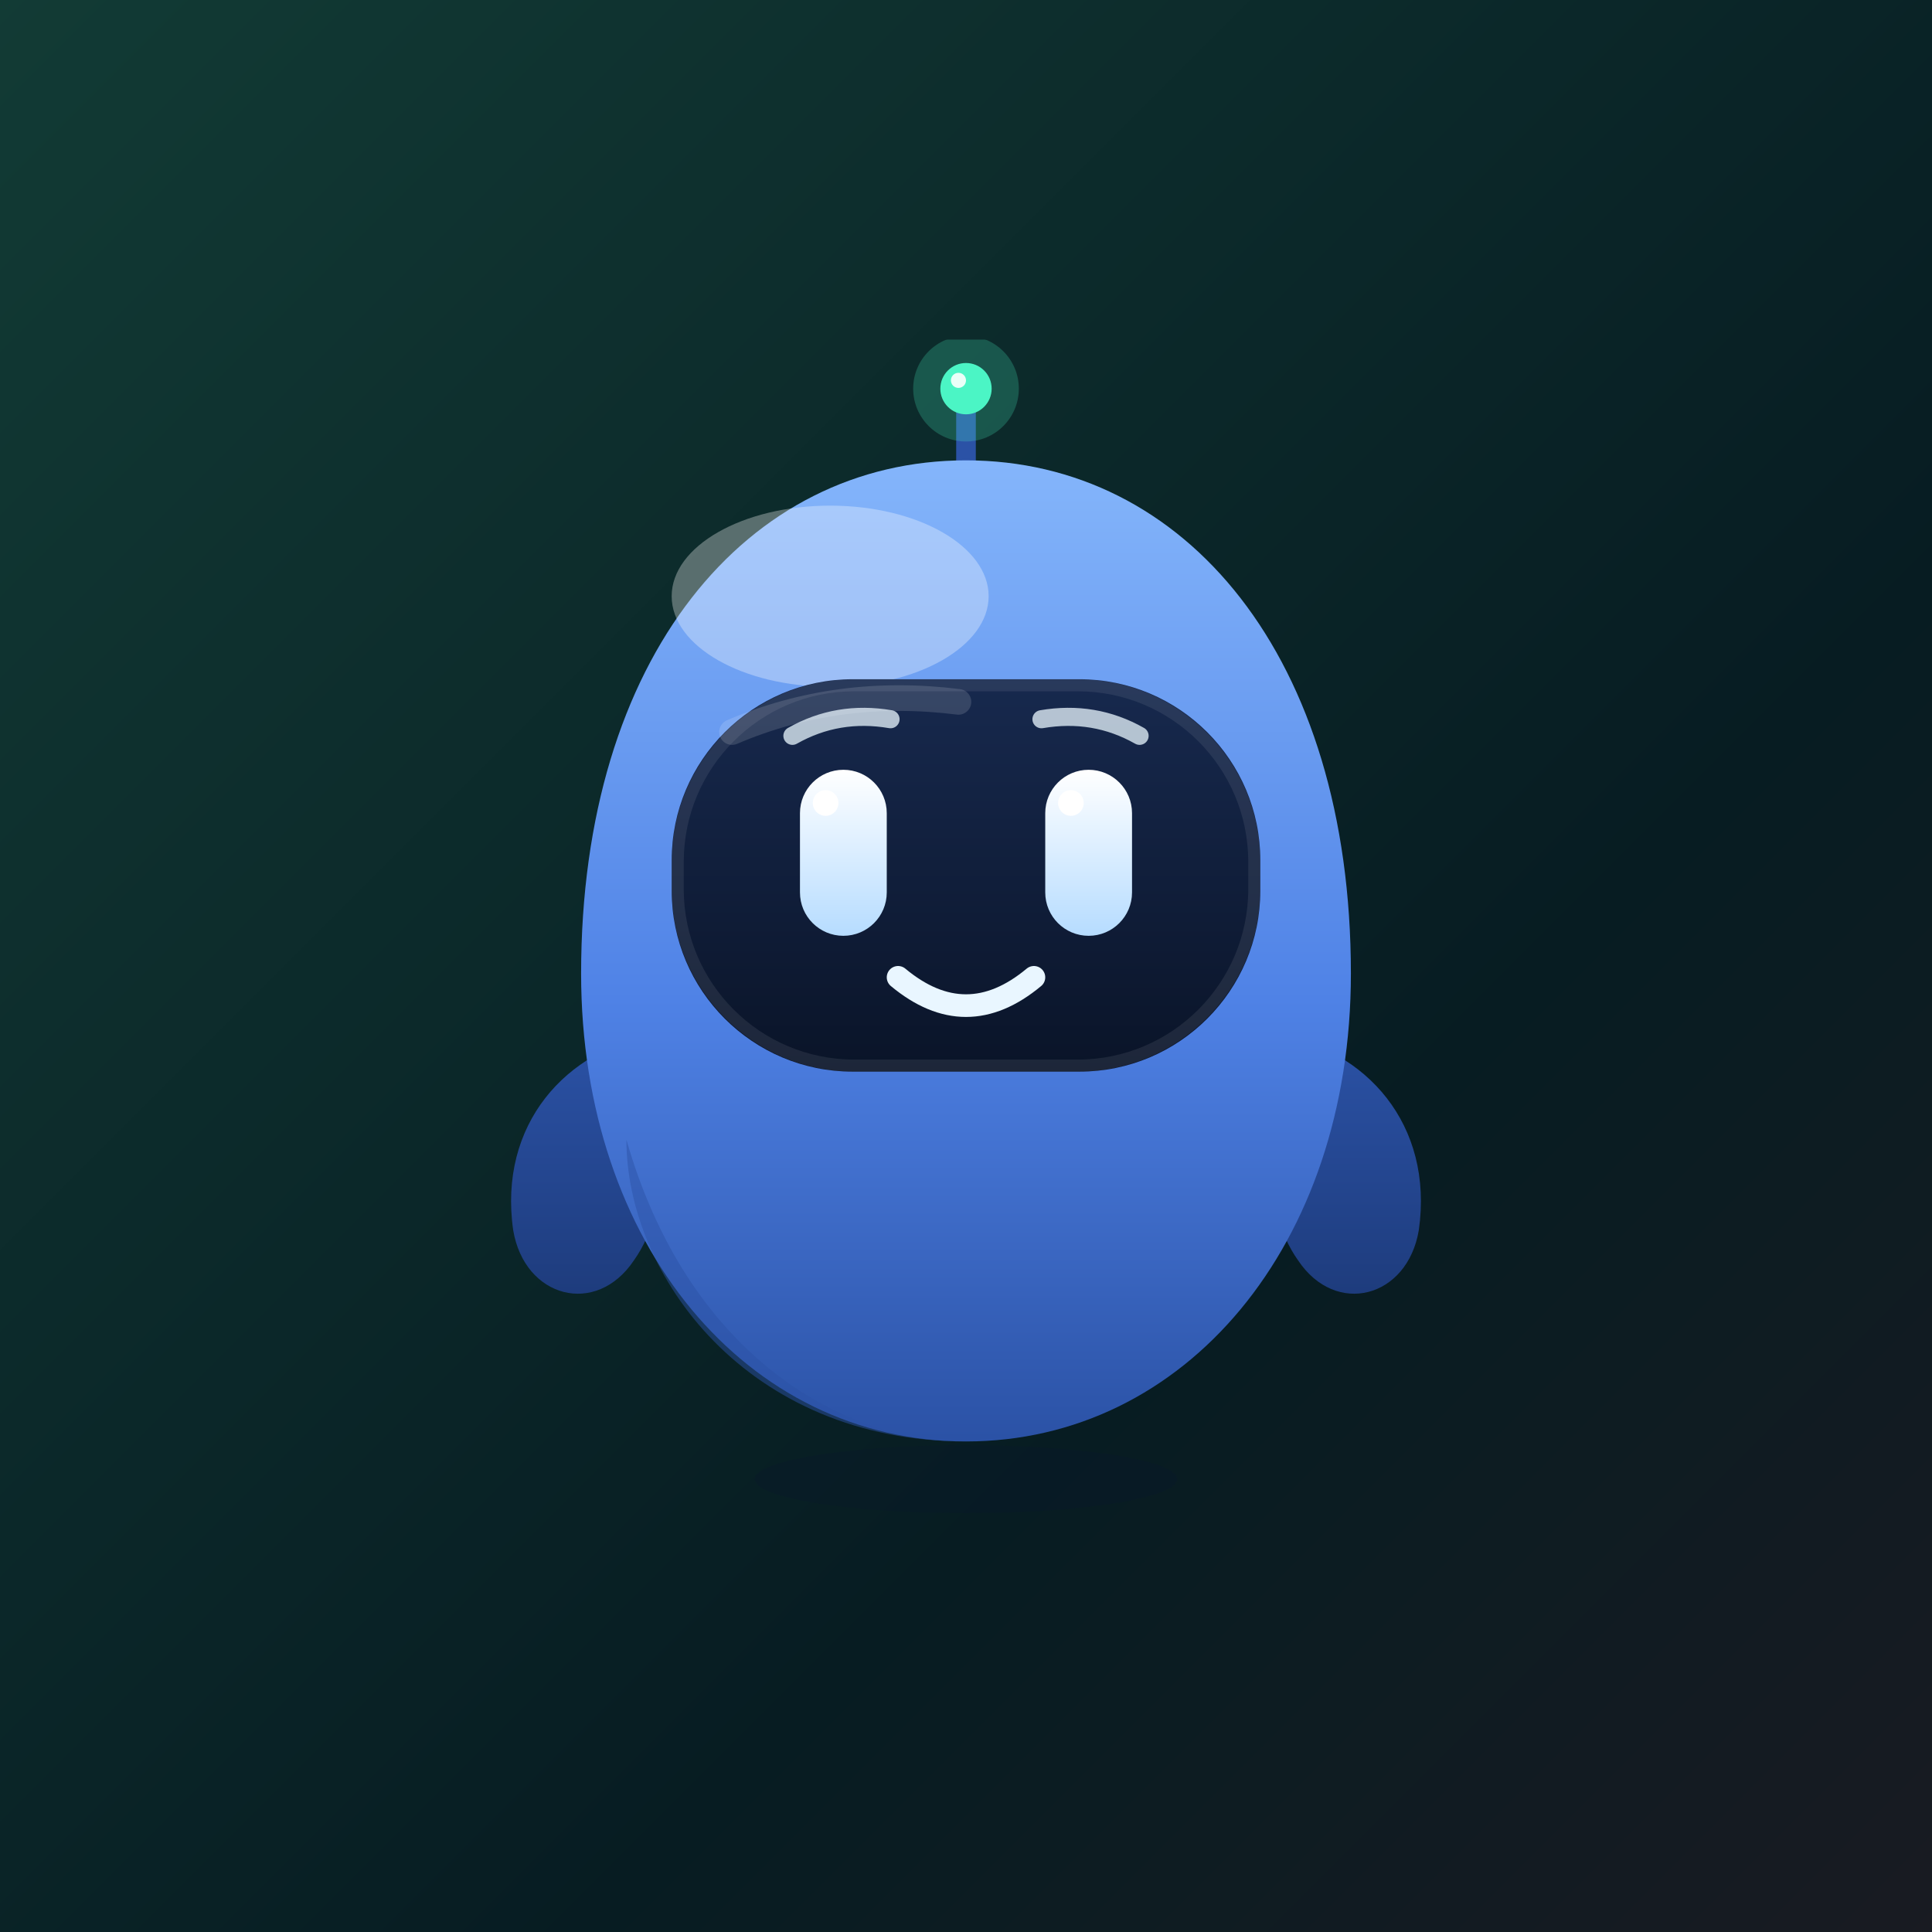
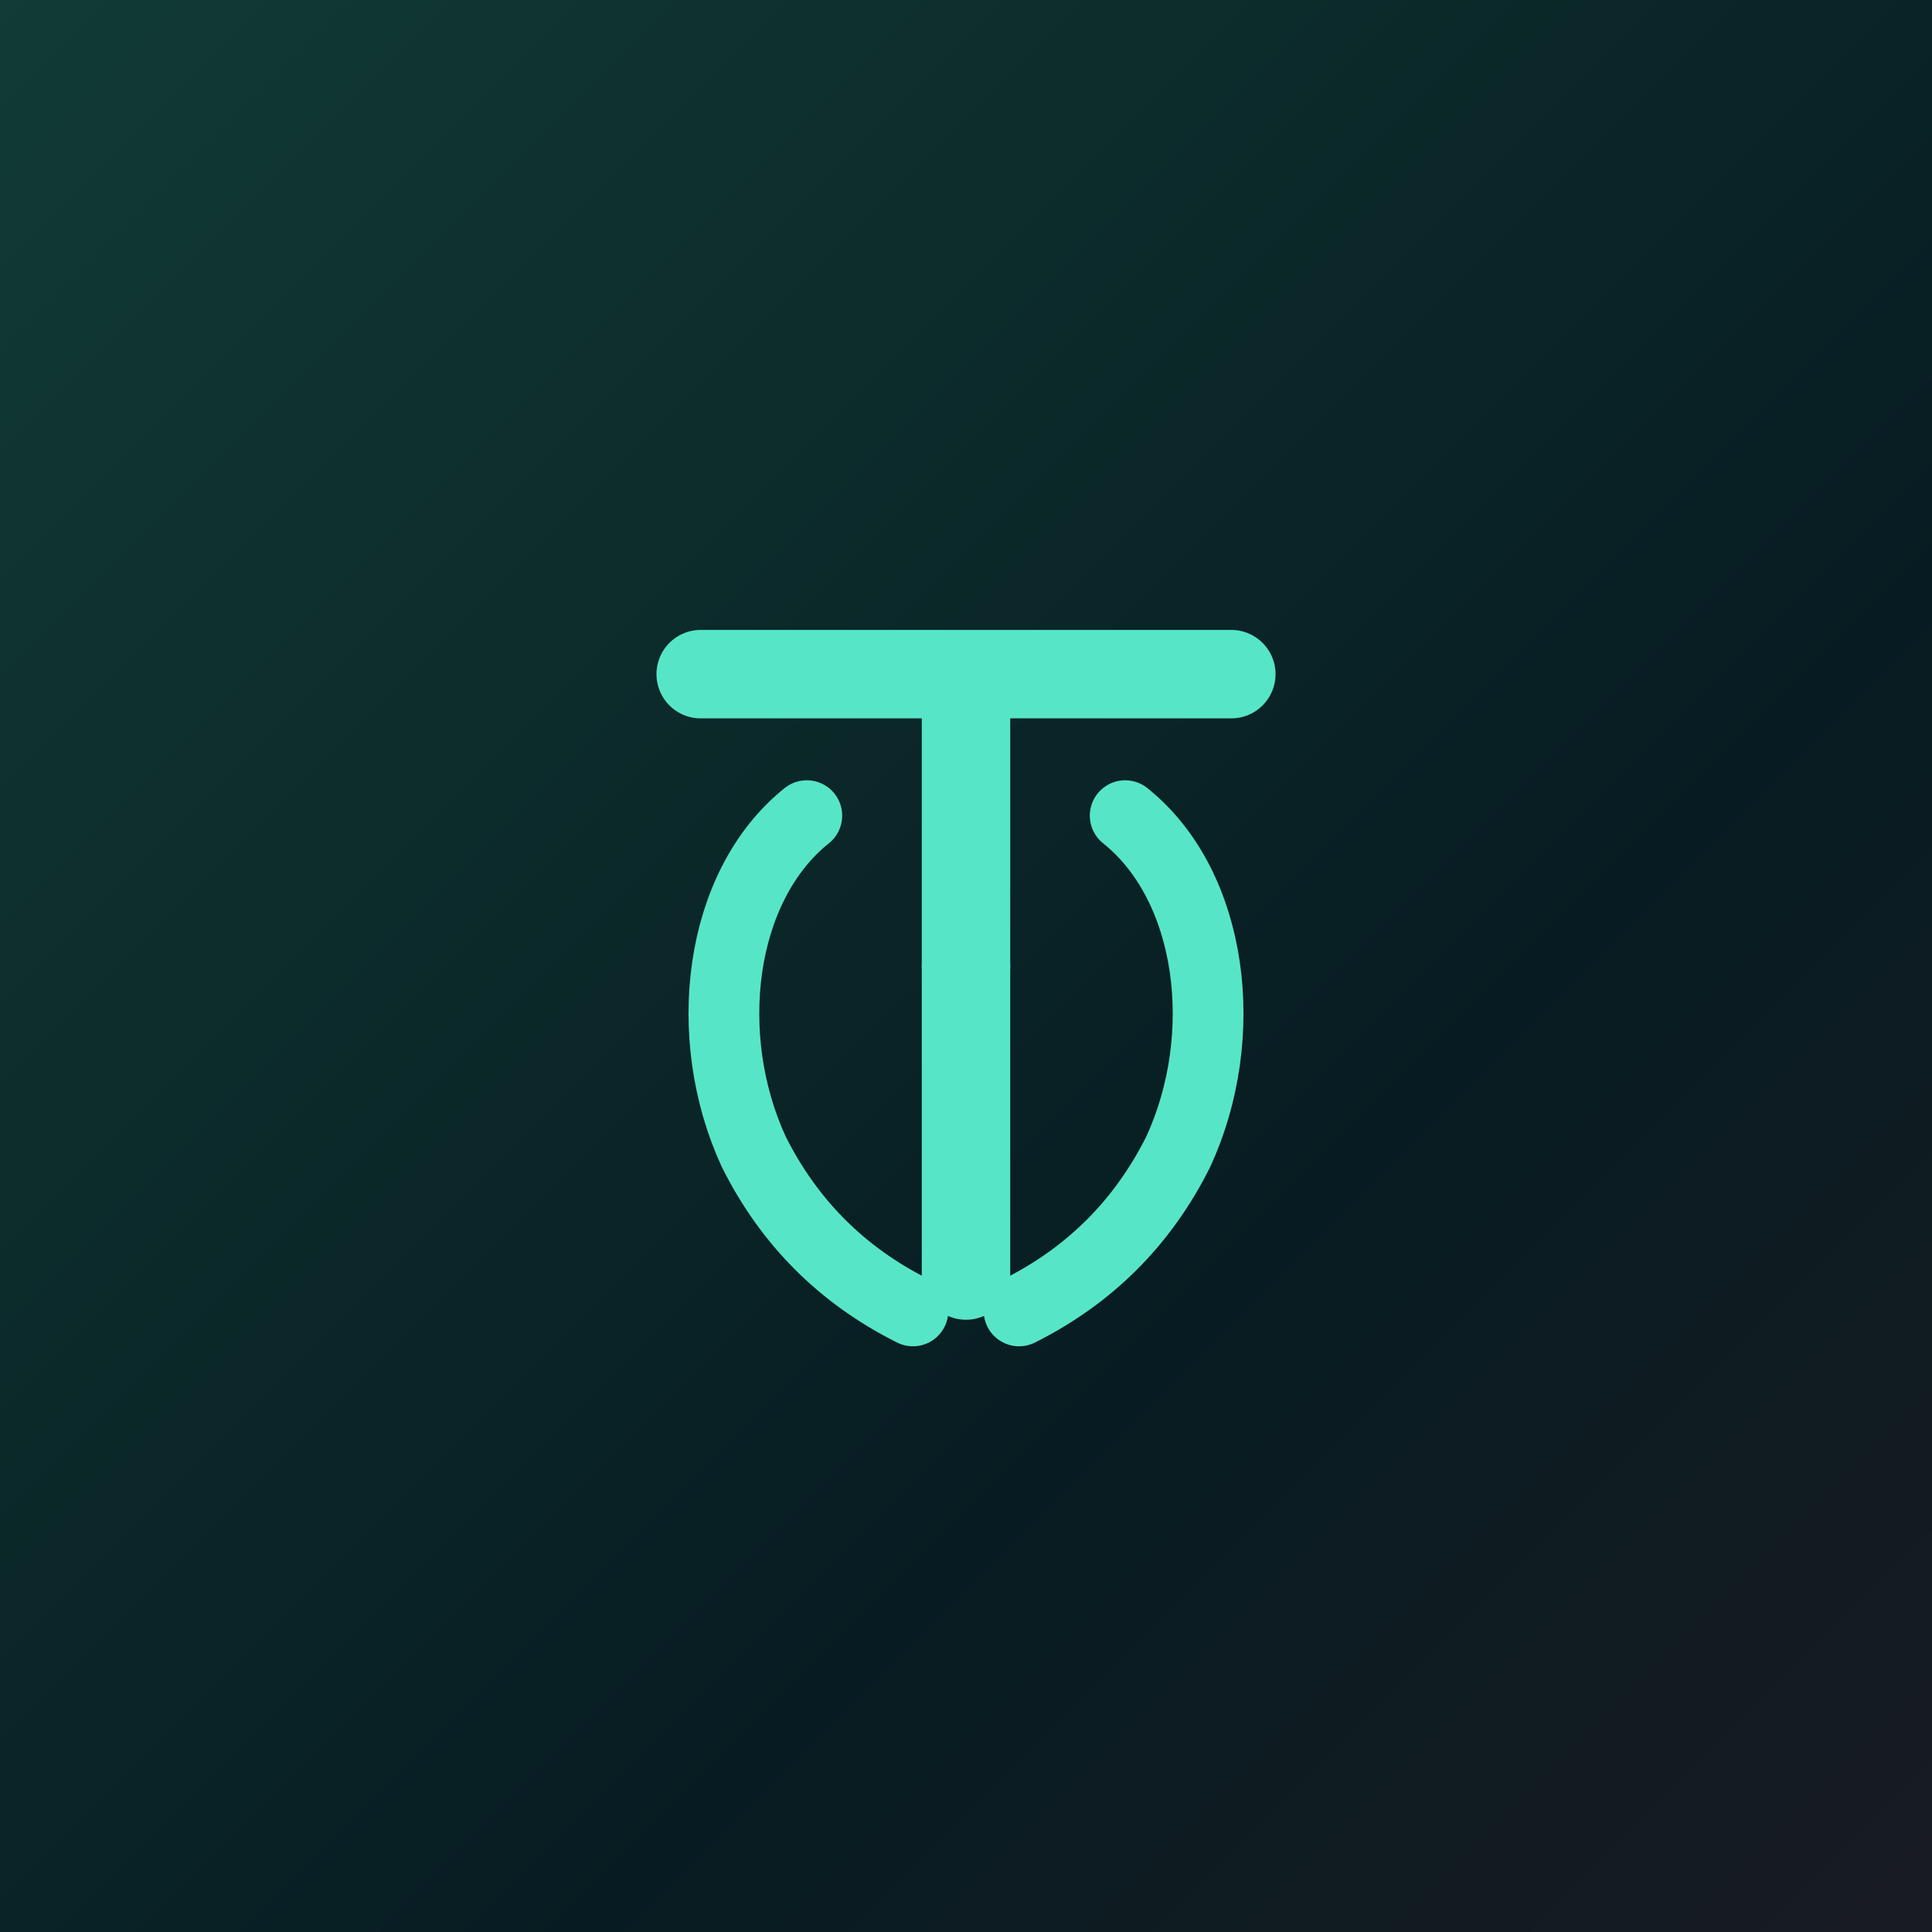
<svg xmlns="http://www.w3.org/2000/svg" width="1024" height="1024" viewBox="0 0 1024 1024">
  <defs>
    <linearGradient id="bg" x1="0" y1="0" x2="1" y2="1">
      <stop offset="0%" stop-color="#123b35" />
      <stop offset="65%" stop-color="#071c22" />
      <stop offset="100%" stop-color="#191b22" />
    </linearGradient>
  </defs>
  <rect width="1024" height="1024" fill="url(#bg)" />
-   <svg viewBox="0 0 150 158" x="212" y="180" width="600" height="632">
-     <defs>
-       <linearGradient id="mxg-body" x1="0" y1="0" x2="0" y2="1">
-         <stop offset="0%" stop-color="#84b5fb" />
-         <stop offset="55%" stop-color="#4f82e6" />
-         <stop offset="100%" stop-color="#2b52a6" />
-       </linearGradient>
-       <linearGradient id="mxg-glass" x1="0" y1="0" x2="0" y2="1">
-         <stop offset="0%" stop-color="#17294e" />
-         <stop offset="100%" stop-color="#0a1428" />
-       </linearGradient>
-       <linearGradient id="mxg-eye" x1="0" y1="0" x2="0" y2="1">
-         <stop offset="0%" stop-color="#ffffff" />
-         <stop offset="100%" stop-color="#b6dcff" />
-       </linearGradient>
-       <linearGradient id="mxg-limb" x1="0" y1="0" x2="0" y2="1">
-         <stop offset="0%" stop-color="#2b52a6" />
-         <stop offset="100%" stop-color="#1e3c7d" />
-       </linearGradient>
-     </defs>
-     <g class="mx-bob">
-       <ellipse cx="75" cy="151" rx="28" ry="4.5" fill="rgba(9,22,46,.28)" class="mx-shadow" />
-       <path d="M34 92 C22 94 13 104 15 118 C16.5 127 26 129.5 31 122 C36 115 36 102 34 92 Z" fill="url(#mxg-limb)" />
-       <g class="mx-arm">
-         <path d="M116 92 C128 94 137 104 135 118 C133.5 127 124 129.5 119 122 C114 115 114 102 116 92 Z" fill="url(#mxg-limb)" />
-       </g>
-       <g class="mx-antenna">
-         <line x1="75" y1="18" x2="75" y2="8" stroke="#2b52a6" stroke-width="2.6" stroke-linecap="round" />
-         <circle cx="75" cy="6.5" r="7" fill="#4bf5c5" opacity=".22" class="mx-pulse" />
-         <circle cx="75" cy="6.5" r="3.4" fill="#4bf5c5" />
-         <circle cx="74" cy="5.4" r="1" fill="#eafff8" class="mx-antenna-glint" />
-       </g>
-       <path d="M75 16 C104 16 126 42 126 84 C126 120 104 146 75 146 C46 146 24 120 24 84 C24 42 46 16 75 16 Z" fill="url(#mxg-body)" />
-       <ellipse cx="57" cy="34" rx="21" ry="12" fill="#ffffff" opacity=".32" />
-       <path d="M30 106 C38 134 58 146 75 146 C46 146 30 124 30 106 Z" fill="#2b52a6" opacity=".5" />
-       <rect x="36" y="45" width="78" height="52" rx="24" fill="url(#mxg-glass)" />
-       <rect x="36.8" y="45.8" width="76.4" height="50.4" rx="23.4" fill="none" stroke="#ffffff" stroke-opacity=".08" stroke-width="1.6" />
-       <path d="M44 52 q14 -6 30 -4" fill="none" stroke="#ffffff" stroke-opacity=".14" stroke-width="3.4" stroke-linecap="round" />
-       <g class="mx-eyes">
-         <g class="mx-pupils">
-           <rect x="53" y="57" width="11.5" height="22" rx="5.75" fill="url(#mxg-eye)" />
-           <rect x="85.5" y="57" width="11.5" height="22" rx="5.75" fill="url(#mxg-eye)" />
-           <circle cx="56.4" cy="61.4" r="1.7" fill="#ffffff" />
-           <circle cx="88.9" cy="61.4" r="1.7" fill="#ffffff" />
-         </g>
-       </g>
-       <g class="mx-brows-happy">
-         <path d="M52 52.5 q6 -3.4 13 -2.2" fill="none" stroke="#e9f6ff" stroke-opacity=".75" stroke-width="2.4" stroke-linecap="round" />
-         <path d="M85 50.3 q7 -1.2 13 2.2" fill="none" stroke="#e9f6ff" stroke-opacity=".75" stroke-width="2.4" stroke-linecap="round" />
-       </g>
-       <g class="mx-mouth-open">
-         <path d="M66 84.5 q9 7.5 18 0" fill="none" stroke="#e9f6ff" stroke-width="3" stroke-linecap="round" />
-       </g>
-     </g>
+   <svg x="212" y="212" width="600" height="600" viewBox="0 0 128 128" fill="none">
+     <path d="M34 31h60M64 31v68" stroke="#56E6C7" stroke-width="10" stroke-linecap="round" />
+     <path d="M46 47c-10 8-12 25-6 38 4 8 10 14 18 18M82 47c10 8 12 25 6 38-4 8-10 14-18 18" stroke="#56E6C7" stroke-width="8" stroke-linecap="round" />
+     <circle cx="64" cy="64" r="5" fill="#56E6C7" />
  </svg>
</svg>
